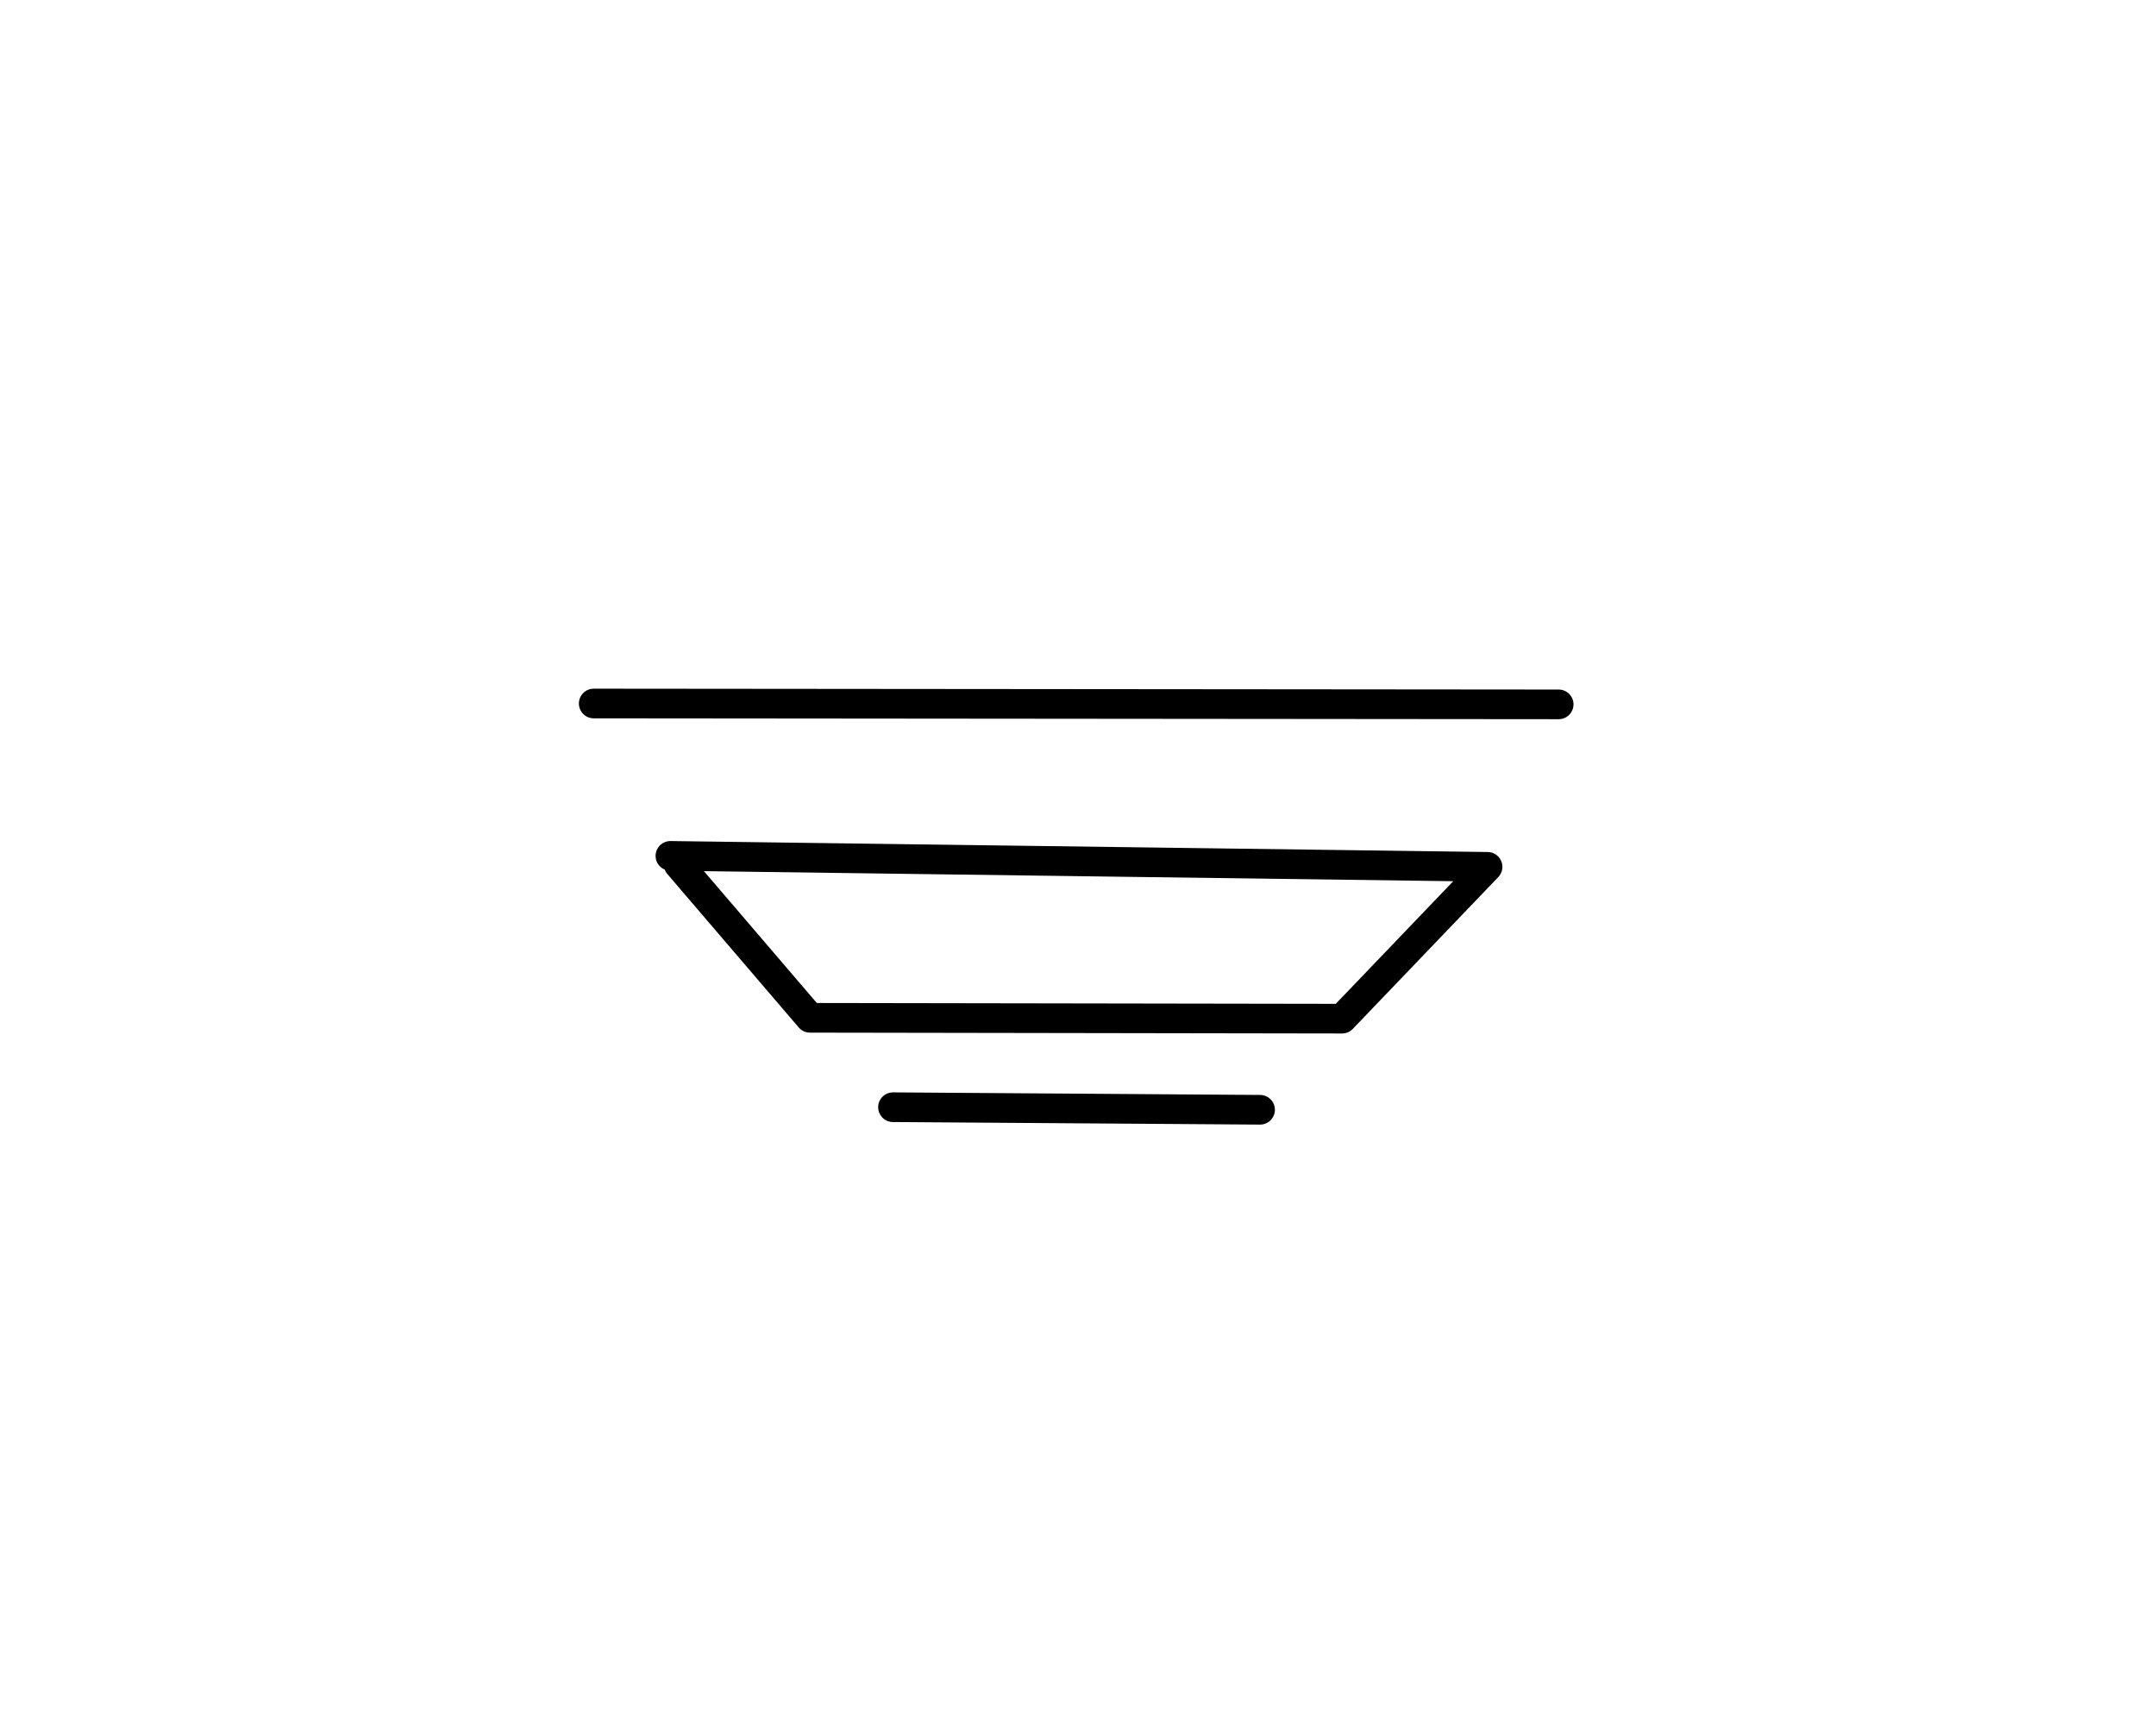
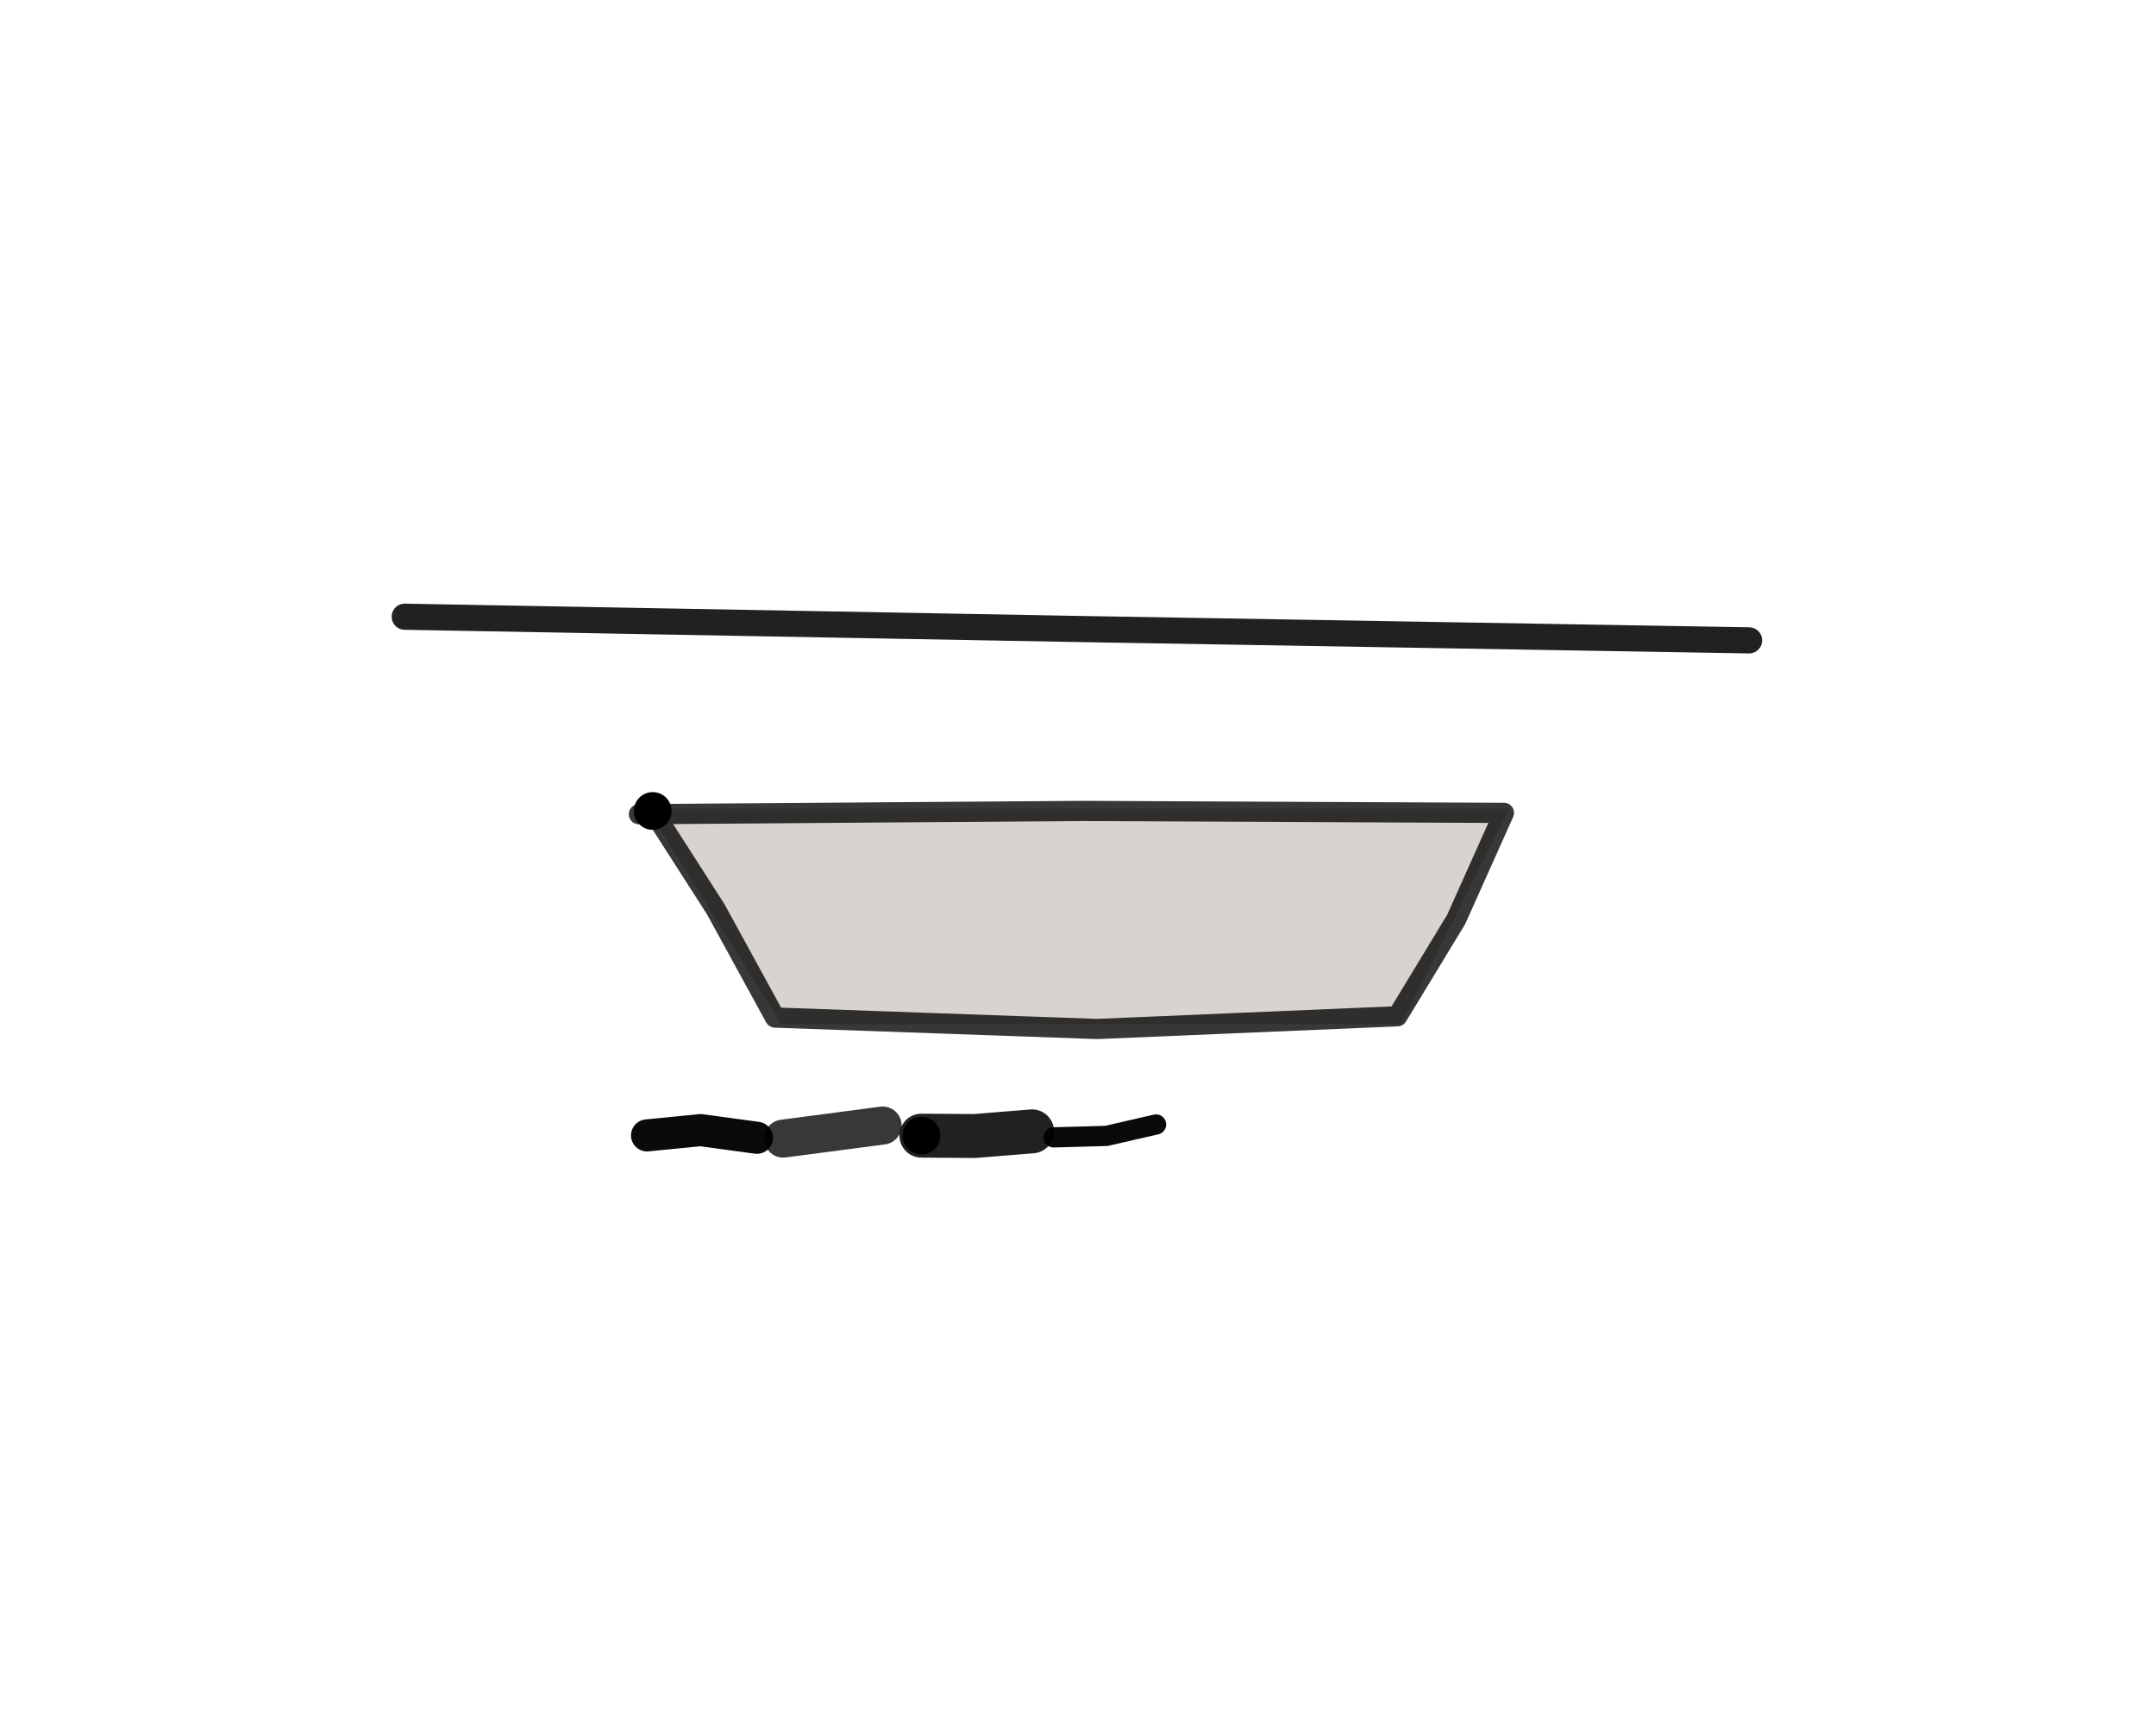
- <svg xmlns="http://www.w3.org/2000/svg" viewBox="-40 -32 80 64" fill="none" stroke="currentColor" stroke-width="1.1" stroke-linecap="round" stroke-linejoin="round">
-   <path d="M-14.817 0.073 L-9.945 5.762 L9.799 5.794 L15.197 0.161 L-15.124 -0.246" />
-   <path d="M-17.97 -5.899 L17.836 -5.867" />
-   <path d="M-6.865 9.079 L6.756 9.174" />
+ <svg xmlns="http://www.w3.org/2000/svg" viewBox="-40 -32 80 64" fill="none" stroke="currentColor" stroke-linecap="round" stroke-linejoin="round">
+   <path d="M-16 -2 L-11 6 L12 6 L16 -2 L-16 -2Z" fill="#71634f" fill-opacity="0.28" stroke="none" />
+   <path d="M-15.781 -1.912 L-13.44 1.738 L-11.242 5.753 L0.716 6.177 L11.851 5.705 L14.033 2.111 L15.804 -1.841 L0.148 -1.913 L-16.293 -1.792" stroke-width="0.75" opacity="0.78" />
+   <circle cx="-15.781" cy="-1.912" r=".7" fill="currentColor" stroke="none" />
+   <path d="M-24.982 -9.119 L0.046 -8.663 L24.901 -8.242" stroke-width="0.97" opacity="0.87" />
+   <path d="M-15.991 10.125 L-14.009 9.929 L-11.912 10.213" stroke-width="1.19" opacity="0.96" />
+   <path d="M-10.94 10.244 L-8.783 9.961 L-7.249 9.758" stroke-width="1.41" opacity="0.78" />
+   <path d="M-5.81 10.134 L-3.838 10.148 L-1.704 9.975" stroke-width="1.63" opacity="0.87" />
+   <circle cx="-5.81" cy="10.134" r=".7" fill="currentColor" stroke="none" />
+   <path d="M-0.906 10.198 L1.05 10.144 L2.897 9.72" stroke-width="0.75" opacity="0.96" />
</svg>
